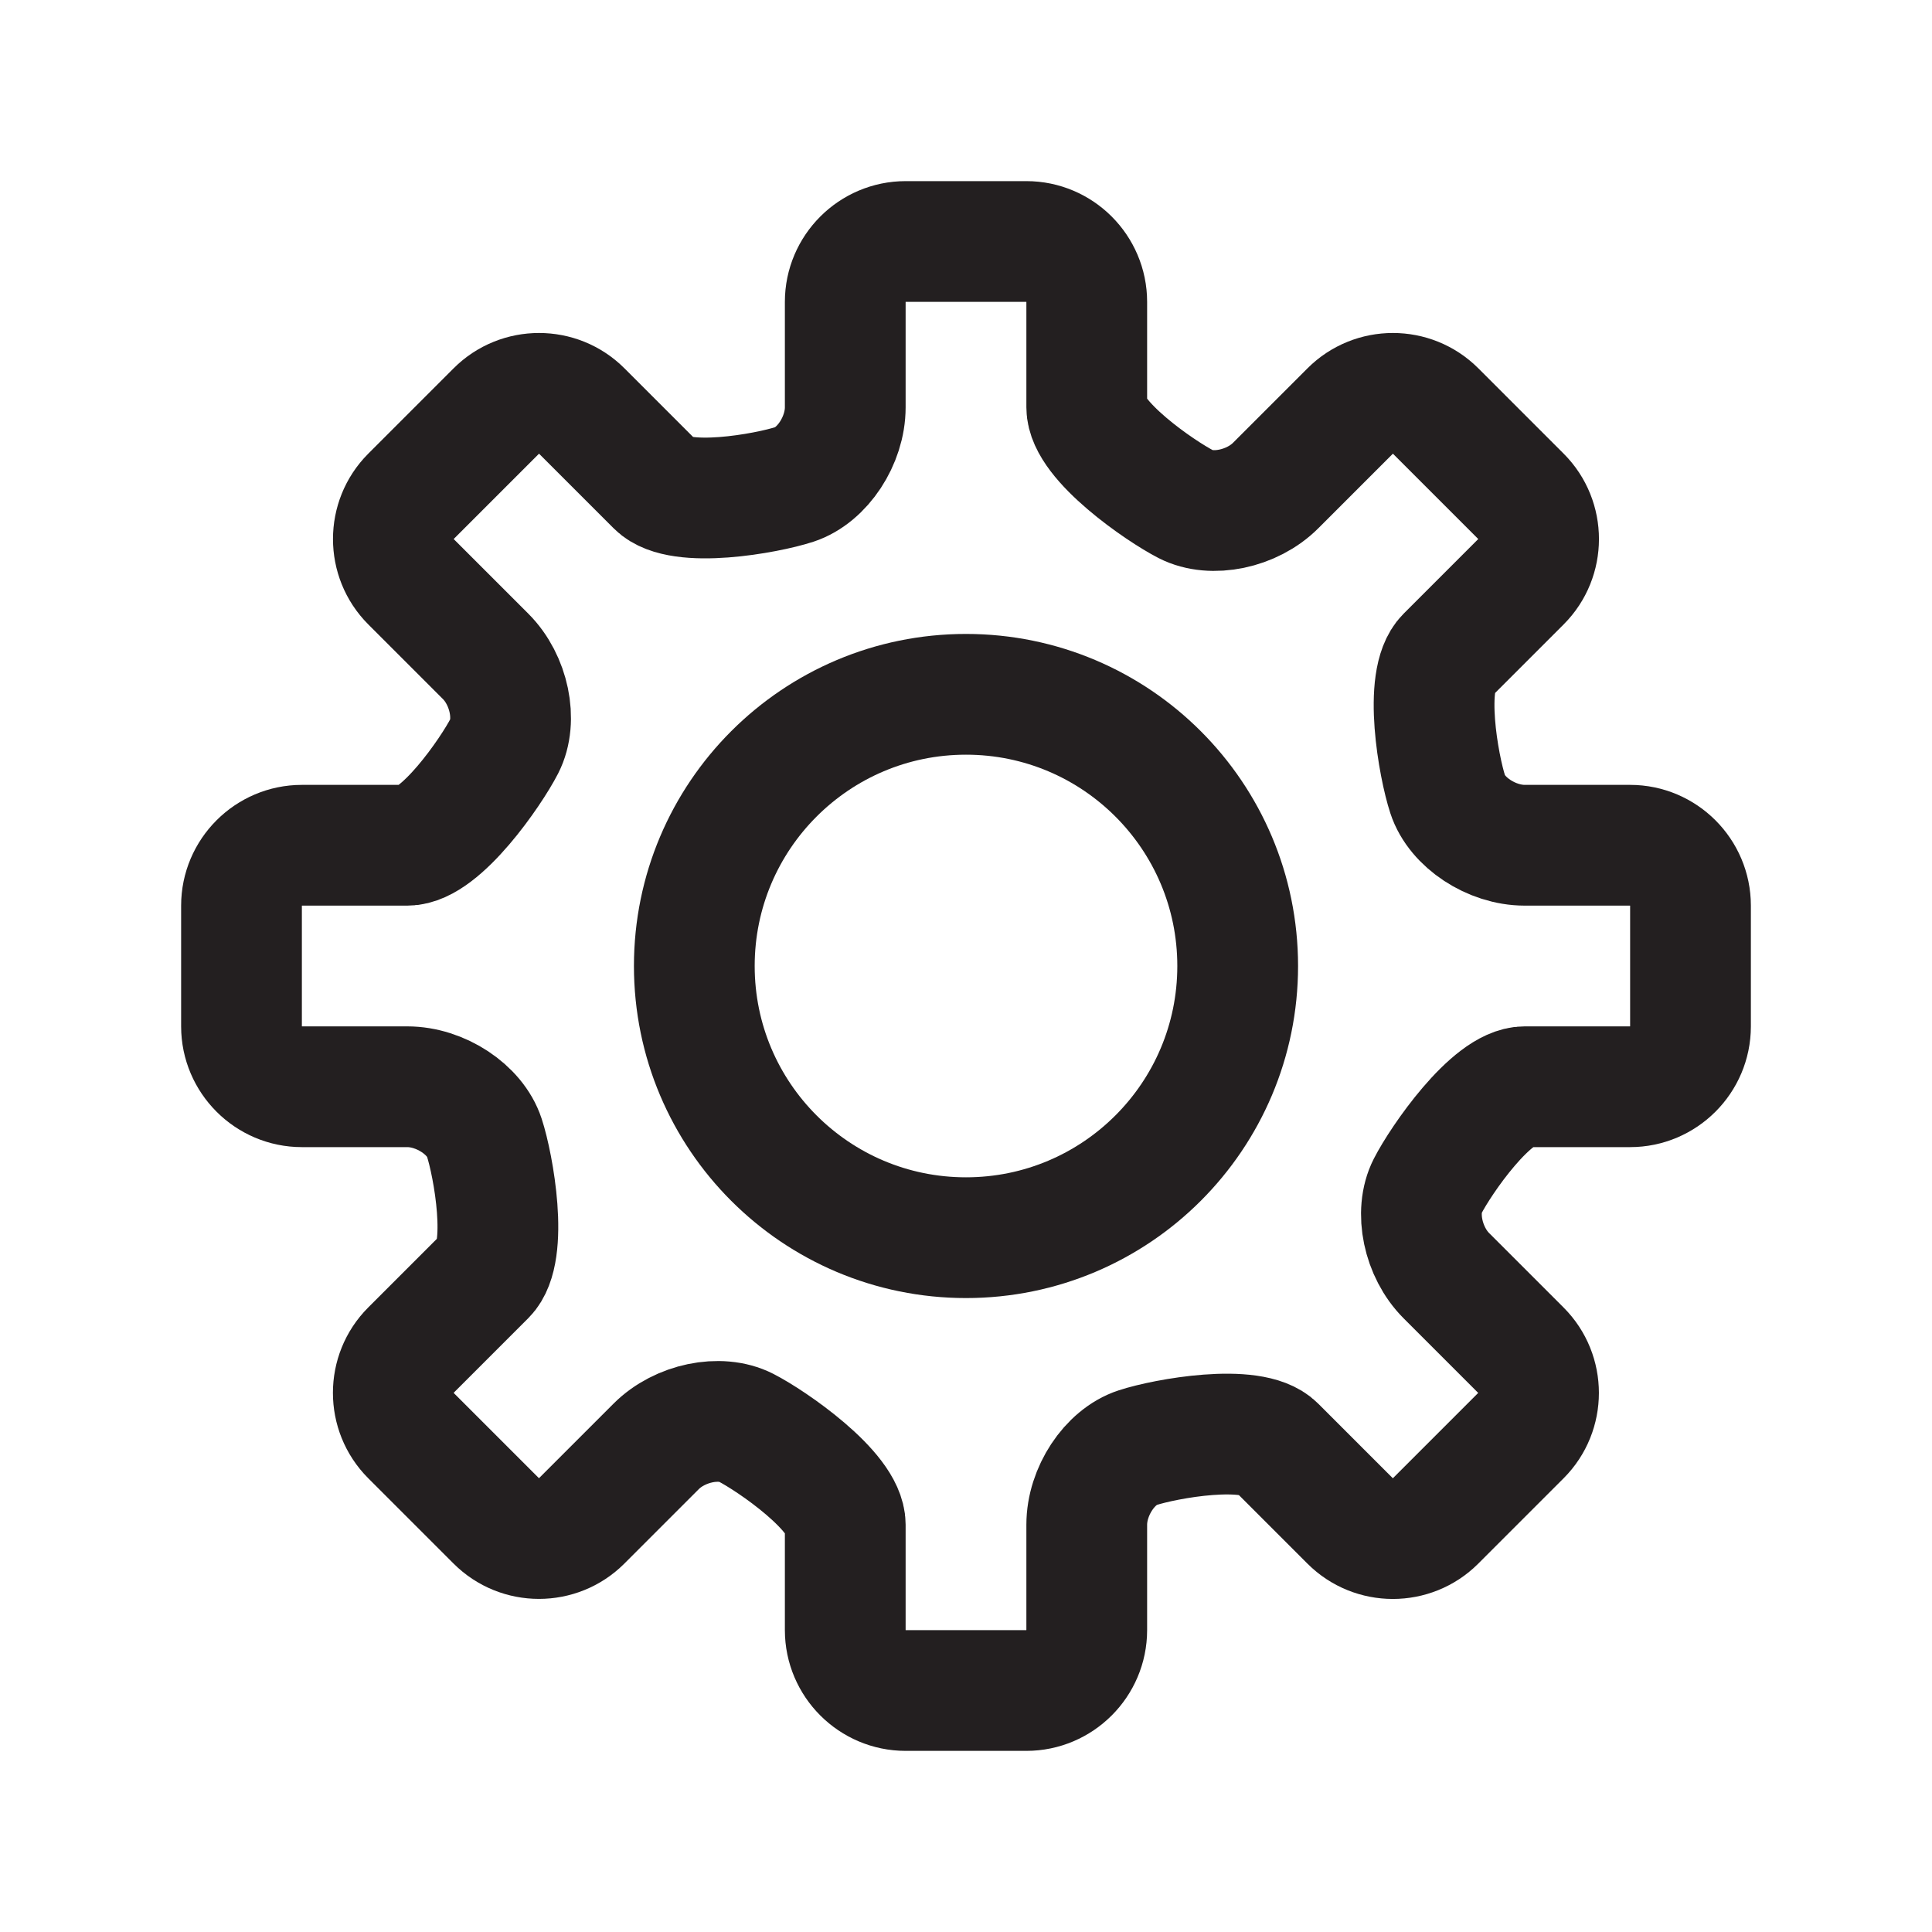
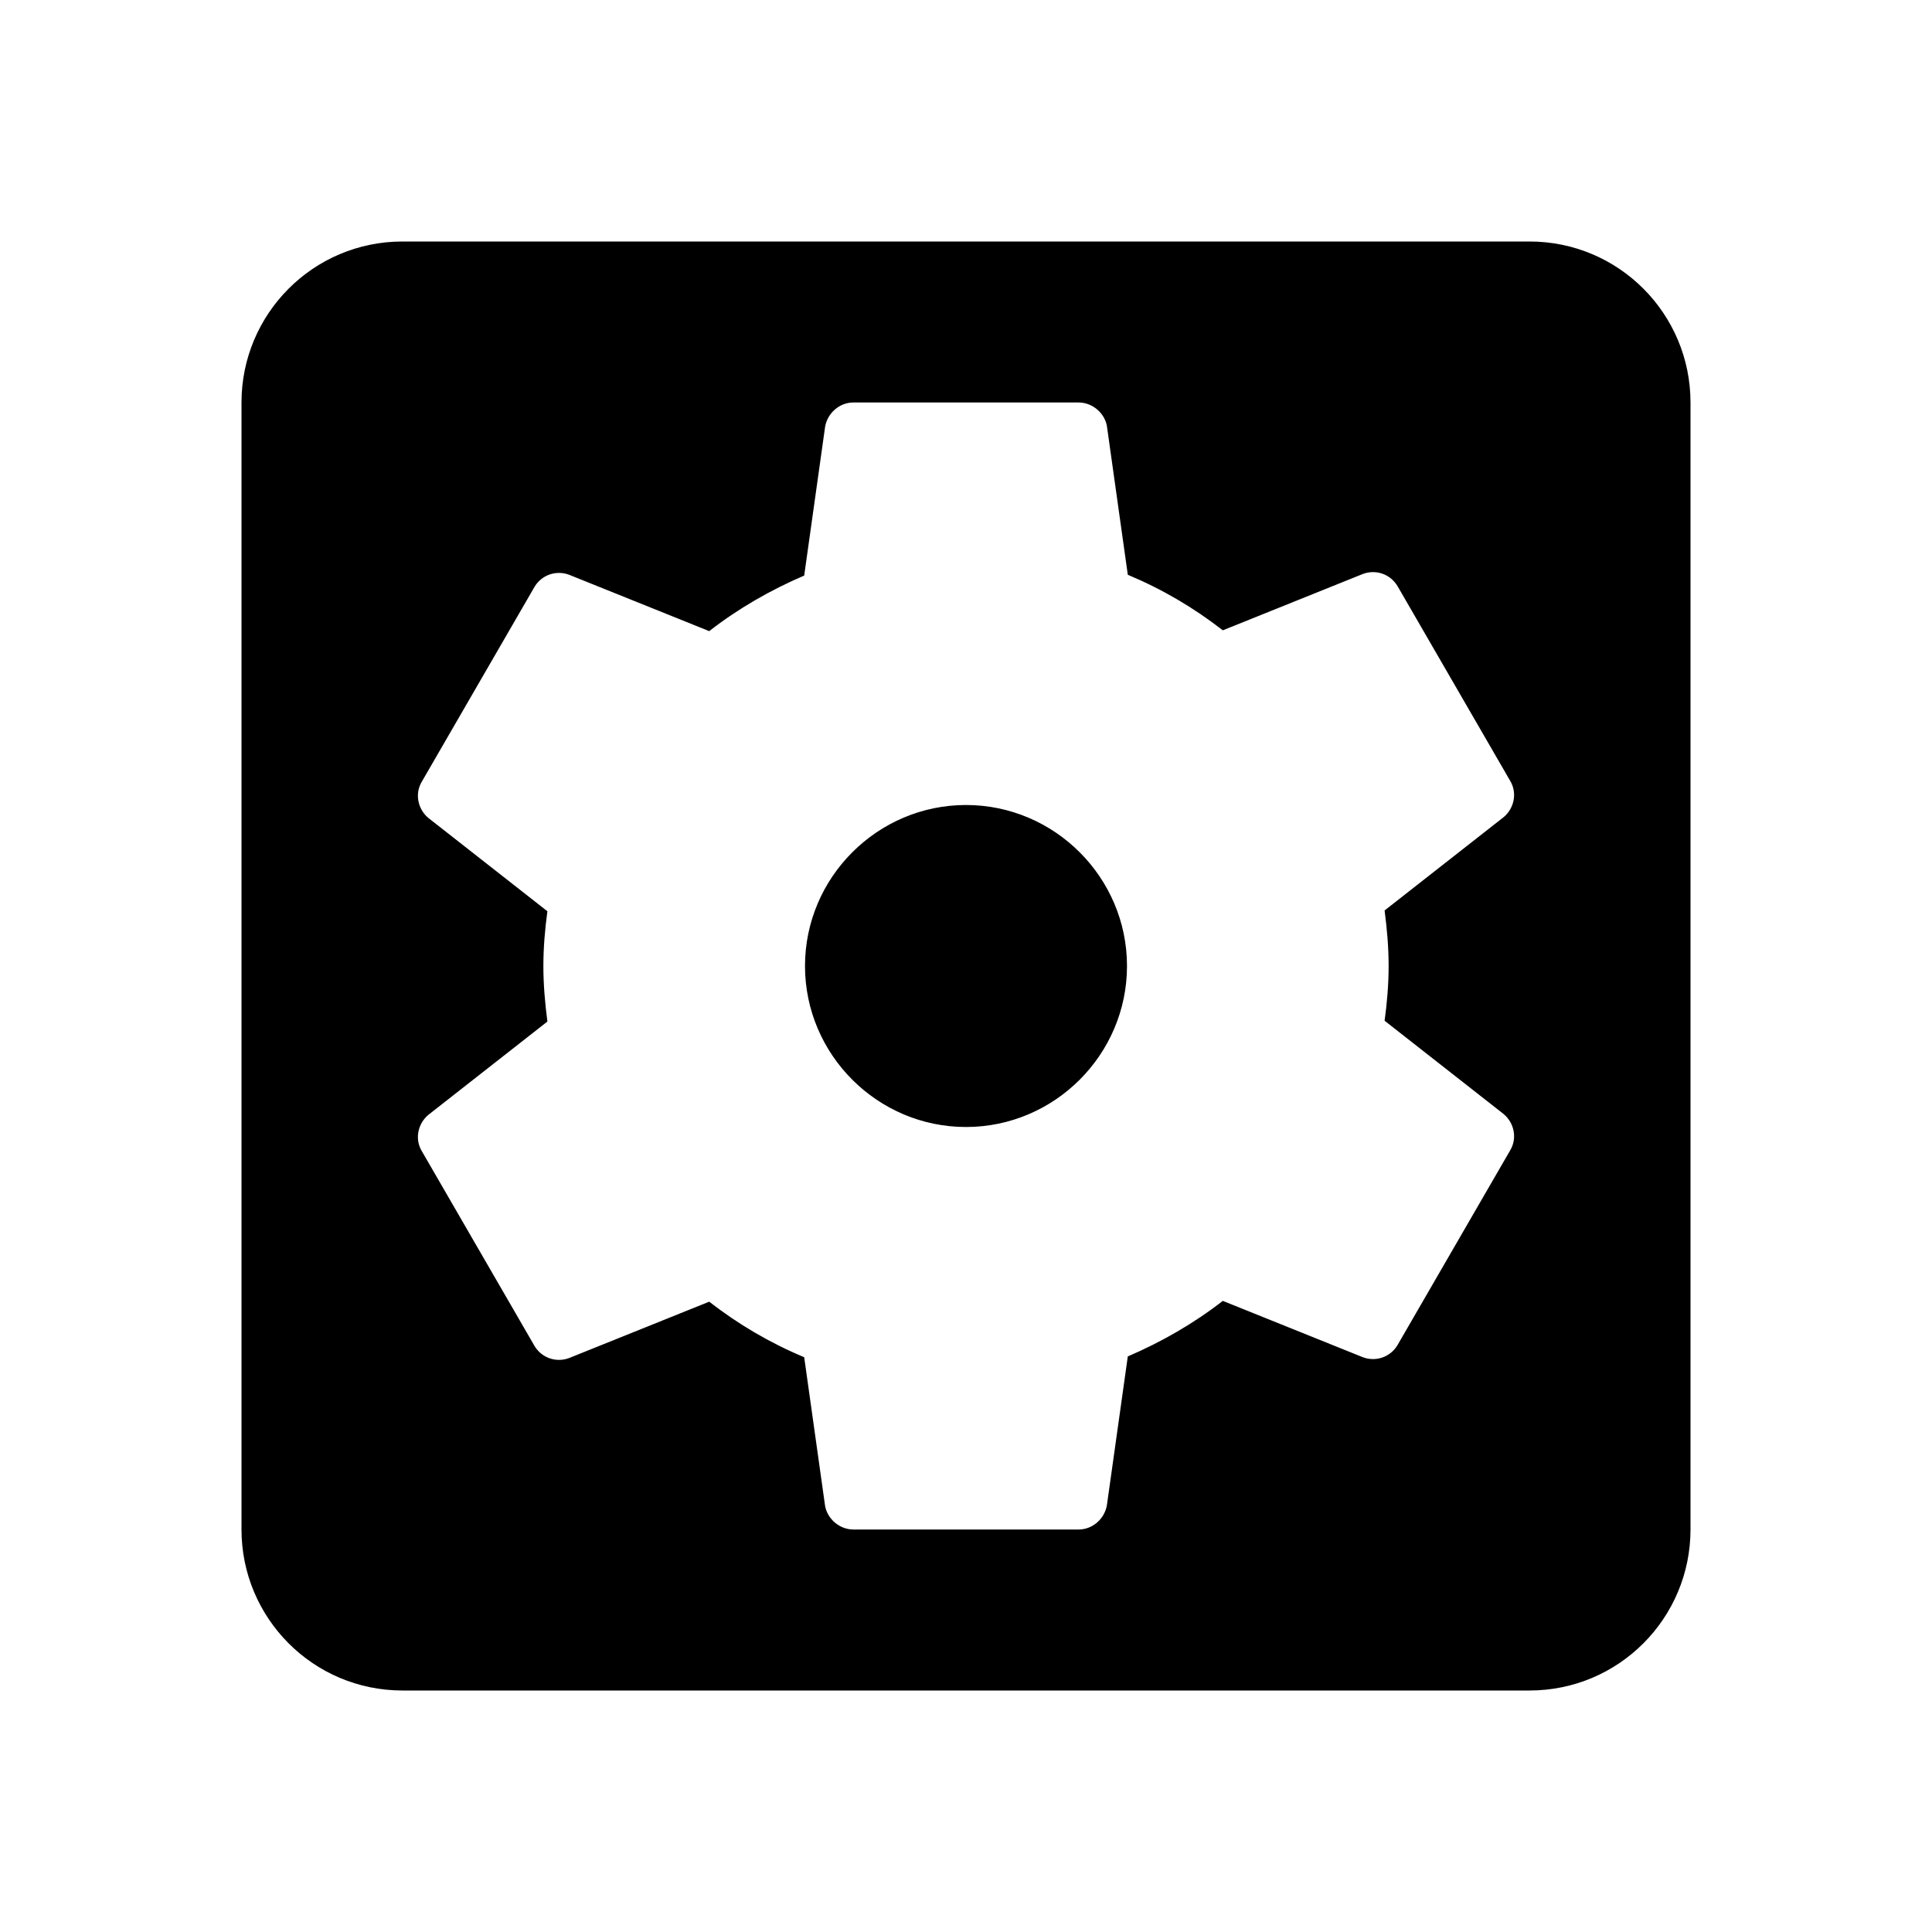
- <svg xmlns="http://www.w3.org/2000/svg" enable-background="new 0 0 32 32" height="32px" version="1.1" viewBox="0 0 32 32" width="32px" xml:space="preserve">
-   <g id="play" />
-   <g id="stop" />
-   <g id="pause" />
-   <g id="replay" />
-   <g id="next" />
-   <g id="Layer_8" />
-   <g id="search" />
-   <g id="list" />
-   <g id="love" />
-   <g id="menu" />
-   <g id="add" />
-   <g id="headset" />
-   <g id="random" />
-   <g id="music" />
-   <g id="setting">
-     <g>
-       <g>
-         <path d="M27,18c0.55,0,1-0.45,1-1v-2c0-0.55-0.45-1-1-1     h-1.746c-0.55,0-1.124-0.378-1.275-0.841c-0.152-0.462-0.411-1.9-0.022-2.289l1.235-1.235c0.389-0.389,0.389-1.025,0-1.414     l-1.414-1.414c-0.389-0.389-1.025-0.389-1.414,0l-1.236,1.236c-0.389,0.389-1.057,0.528-1.483,0.31S18,7.296,18,6.747V5     c0-0.55-0.45-1-1-1h-2c-0.55,0-1,0.45-1,1v1.747c0,0.55-0.378,1.124-0.84,1.276c-0.463,0.151-1.899,0.41-2.288,0.021L9.635,6.807     c-0.389-0.389-1.025-0.389-1.414,0L6.807,8.221c-0.389,0.389-0.389,1.025,0,1.414l1.237,1.237     c0.389,0.389,0.528,1.057,0.31,1.484C8.135,12.783,7.296,14,6.746,14H5c-0.55,0-1,0.45-1,1v2c0,0.55,0.45,1,1,1h1.746     c0.55,0,1.124,0.378,1.275,0.84c0.152,0.462,0.41,1.898,0.021,2.287l-1.236,1.236c-0.389,0.389-0.389,1.025,0,1.414l1.414,1.414     c0.389,0.389,1.025,0.389,1.414,0l1.235-1.235c0.389-0.389,1.057-0.528,1.485-0.31C12.783,23.865,14,24.704,14,25.254V27     c0,0.55,0.45,1,1,1h2c0.55,0,1-0.45,1-1v-1.746c0-0.55,0.378-1.124,0.84-1.275c0.463-0.152,1.899-0.411,2.288-0.022l1.235,1.235     c0.389,0.389,1.025,0.389,1.414,0l1.414-1.414c0.389-0.389,0.389-1.025,0-1.414l-1.235-1.235     c-0.389-0.389-0.528-1.057-0.31-1.483C23.865,19.217,24.704,18,25.254,18H27z" fill="none" stroke="#231F20" stroke-miterlimit="10" stroke-width="2" />
-       </g>
-       <circle cx="16" cy="16" fill="none" r="4.5" stroke="#231F20" stroke-miterlimit="10" stroke-width="2" />
-     </g>
-   </g>
-   <g id="Layer_17" />
-   <g id="Layer_18" />
-   <g id="Layer_19" />
-   <g id="Layer_20" />
-   <g id="Layer_21" />
-   <g id="Layer_22" />
-   <g id="Layer_23" />
-   <g id="Layer_24" />
-   <g id="Layer_25" />
-   <g id="Layer_26" />
+ <svg xmlns="http://www.w3.org/2000/svg" height="24" viewBox="0 0 24 24" width="24">
+   <path d="M0 0h24v24H0z" fill="none" />
+   <path d="M12 10c-1.1 0-2 .9-2 2s.9 2 2 2 2-.9 2-2-.9-2-2-2zm7-7H5c-1.11 0-2 .9-2 2v14c0 1.1.89 2 2 2h14c1.11 0 2-.9 2-2V5c0-1.1-.89-2-2-2zm-1.75 9c0 .23-.02.46-.05.68l1.48 1.16c.13.11.17.3.08.45l-1.4 2.42c-.09.15-.27.21-.43.15l-1.74-.7c-.36.28-.76.51-1.18.69l-.26 1.85c-.03.17-.18.3-.35.3h-2.8c-.17 0-.32-.13-.35-.29l-.26-1.85c-.43-.18-.82-.41-1.18-.69l-1.74.7c-.16.06-.34 0-.43-.15l-1.4-2.42c-.09-.15-.05-.34.08-.45l1.48-1.16c-.03-.23-.05-.46-.05-.69 0-.23.02-.46.05-.68l-1.48-1.16c-.13-.11-.17-.3-.08-.45l1.4-2.42c.09-.15.27-.21.43-.15l1.74.7c.36-.28.76-.51 1.18-.69l.26-1.85c.03-.17.18-.3.35-.3h2.8c.17 0 .32.13.35.29l.26 1.85c.43.18.82.41 1.18.69l1.74-.7c.16-.06.34 0 .43.15l1.4 2.42c.09.15.05.34-.08.45l-1.48 1.16c.03.23.05.46.05.69z" />
</svg>
